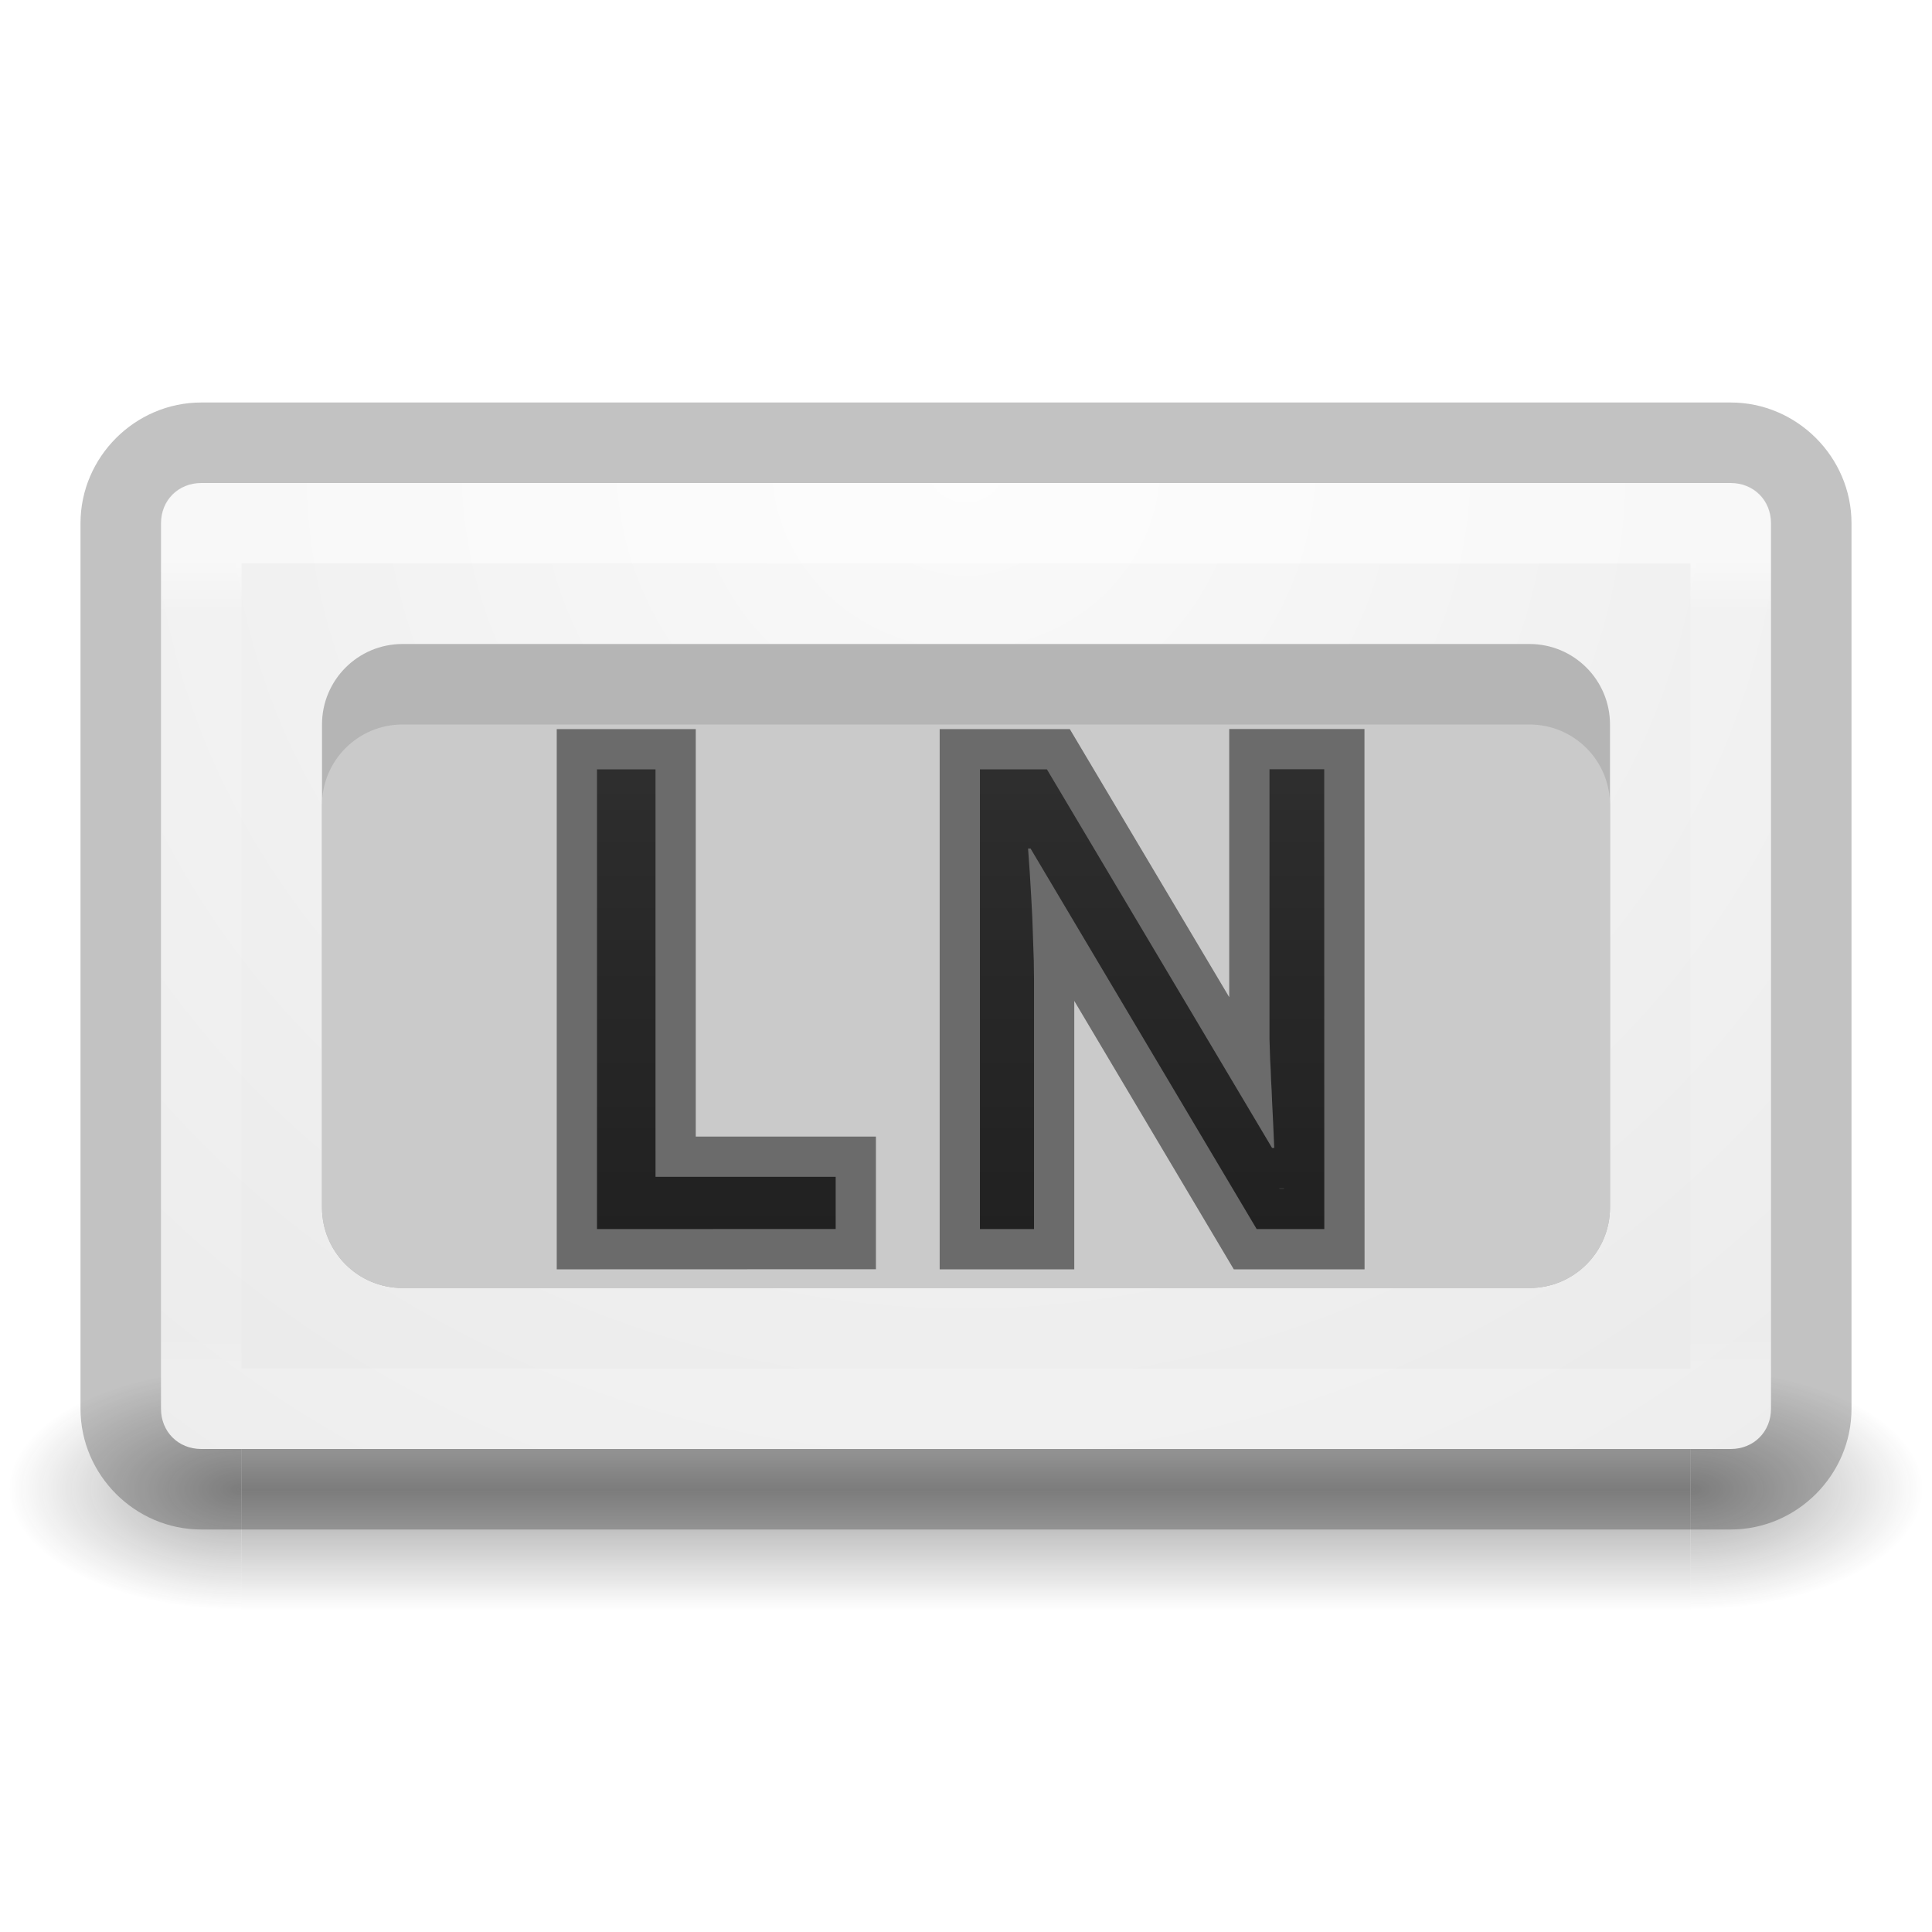
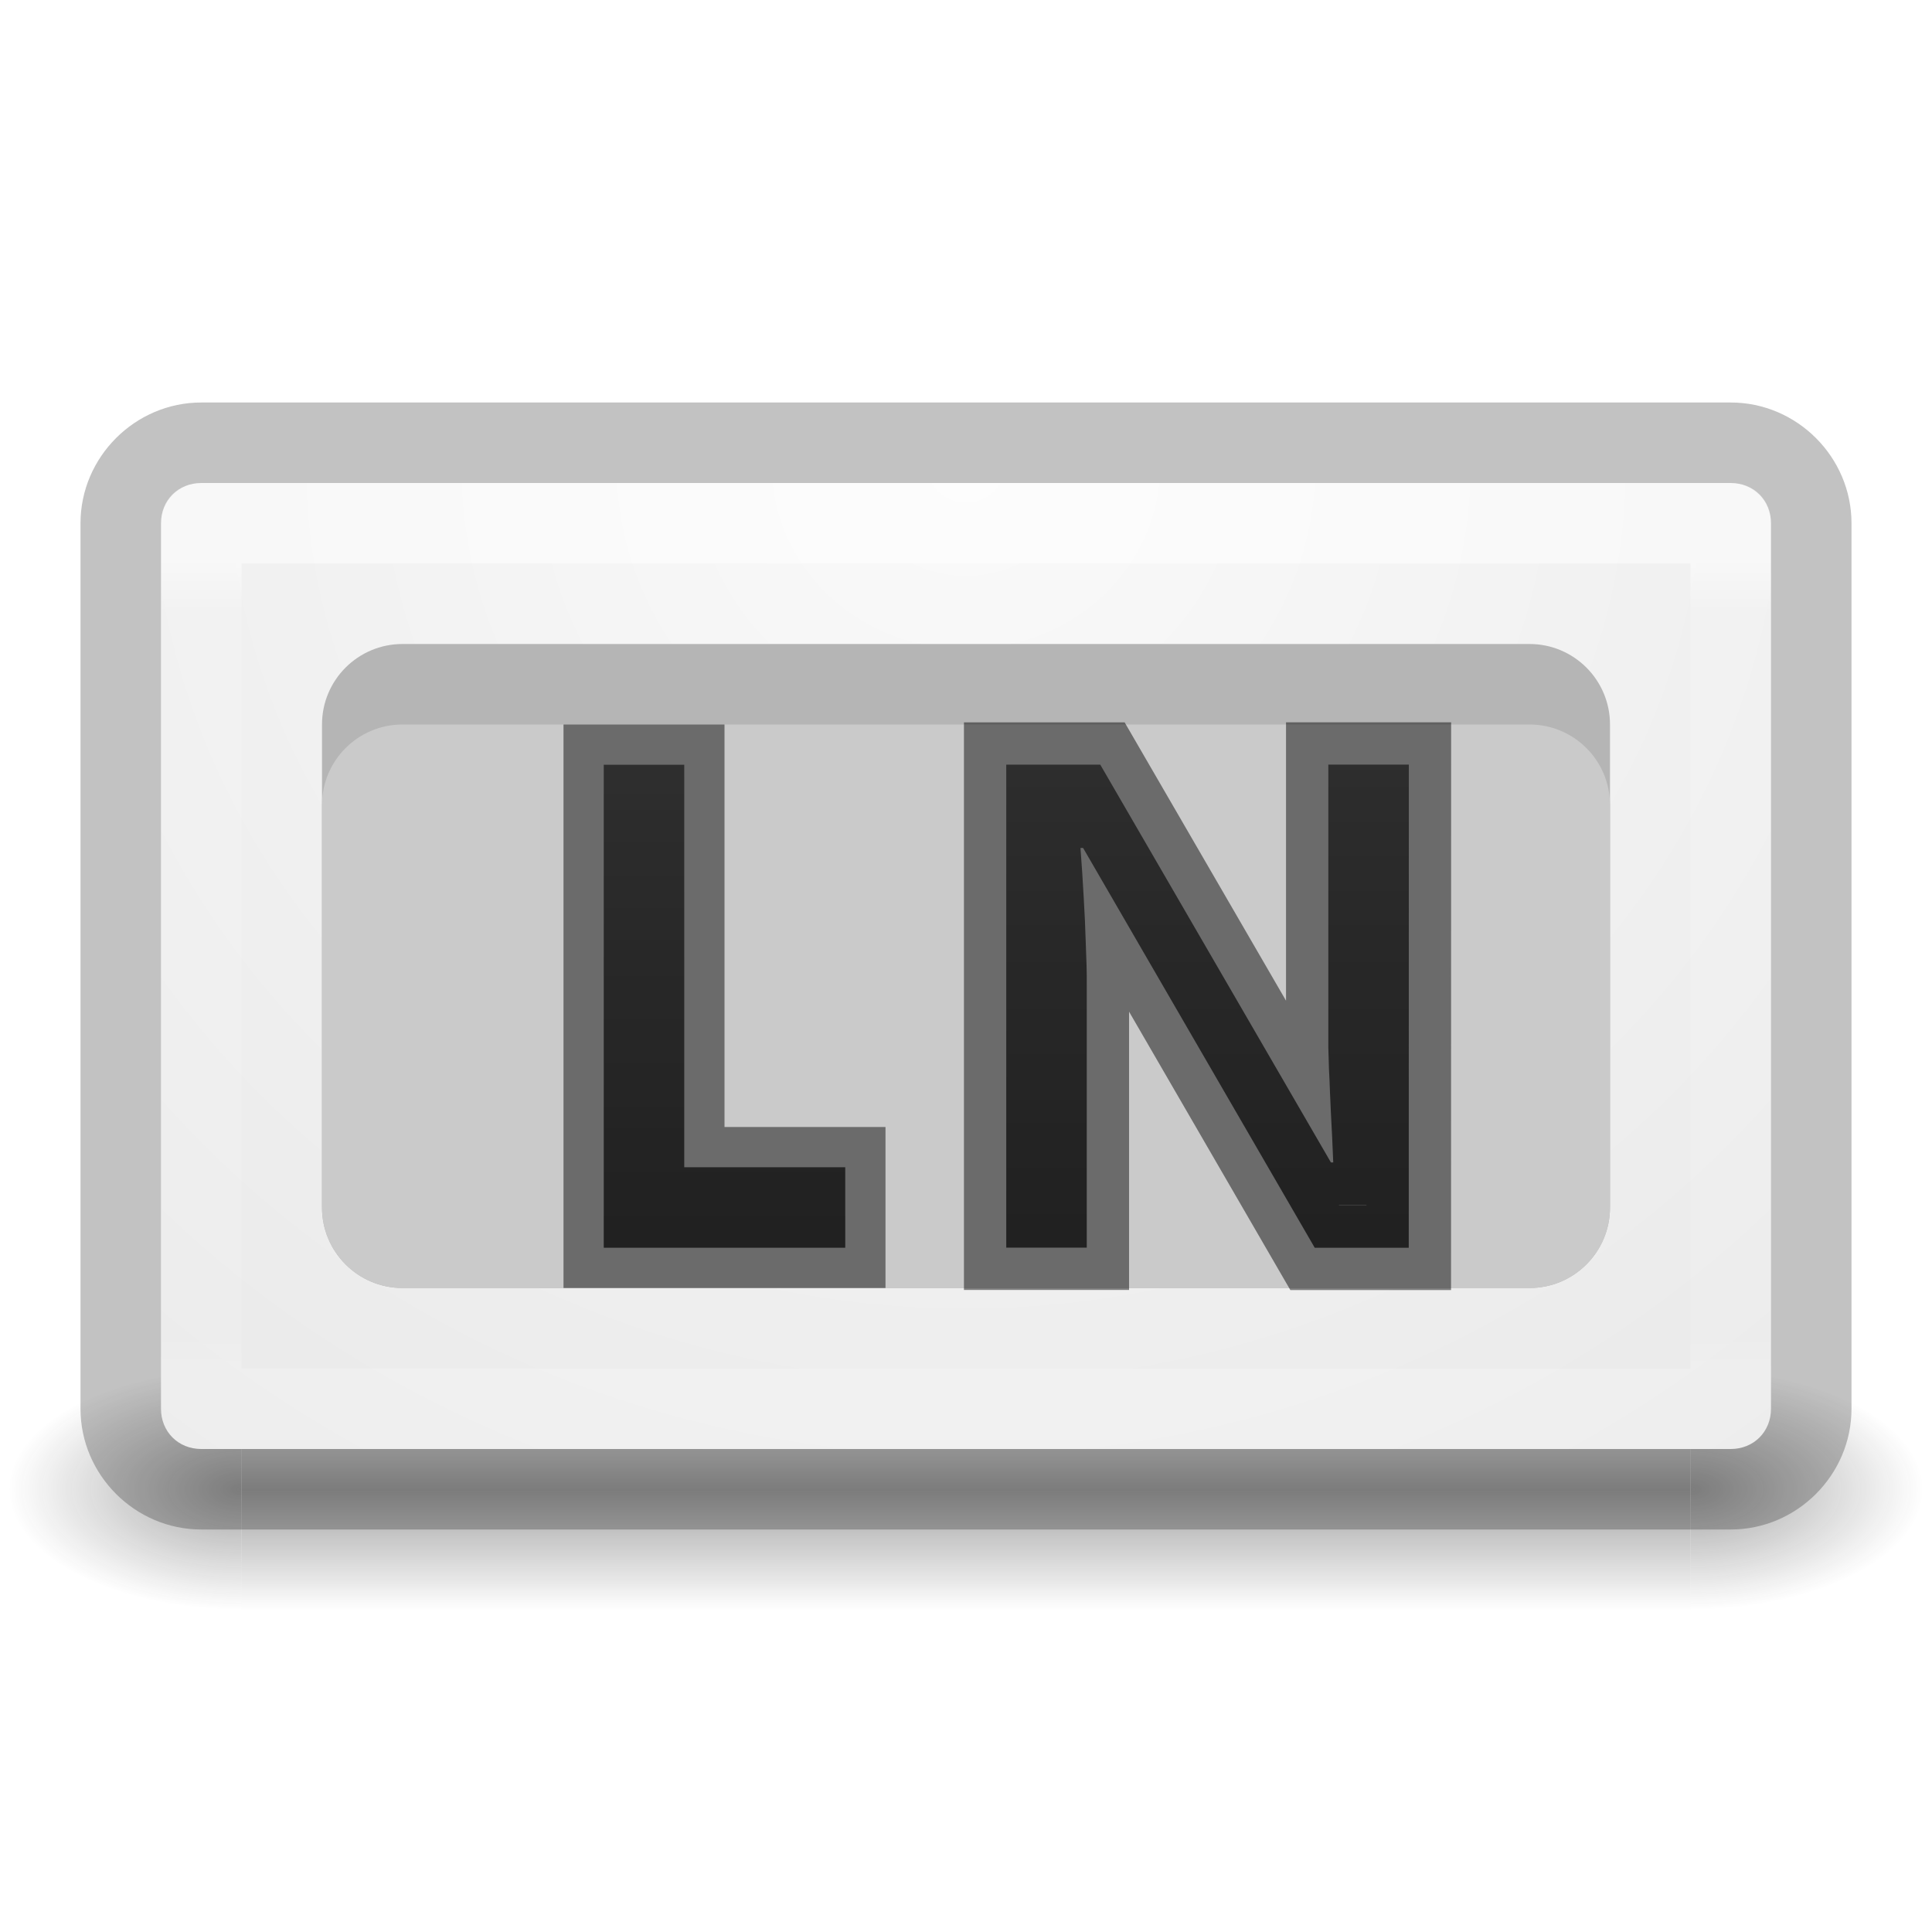
<svg xmlns="http://www.w3.org/2000/svg" xmlns:xlink="http://www.w3.org/1999/xlink" height="24" width="24">
-   <radialGradient id="a" cx="4.993" cy="43.5" gradientTransform="matrix(2.0038 0 0 1.4 29.53321 -17.39974)" gradientUnits="userSpaceOnUse" r="2.5" xlink:href="#d" />
-   <radialGradient id="b" cx="4.993" cy="43.5" gradientTransform="matrix(-2.0038 0 0 -1.4 18.46644 104.4003)" gradientUnits="userSpaceOnUse" r="2.5" xlink:href="#d" />
-   <linearGradient id="c" gradientUnits="userSpaceOnUse" x1="14.682" x2="14.682" y1="4.236" y2="15.236">
+   <linearGradient id="a" gradientUnits="userSpaceOnUse" x1="14.792" x2="14.792" xlink:href="#d" y1="3.666" y2="15.223" />
+   <radialGradient id="b" cx="4.993" cy="43.5" gradientTransform="matrix(2.0038 0 0 1.4 29.53321 -17.39974)" gradientUnits="userSpaceOnUse" r="2.5" xlink:href="#e" />
+   <radialGradient id="c" cx="4.993" cy="43.5" gradientTransform="matrix(-2.0038 0 0 -1.4 18.46644 104.4003)" gradientUnits="userSpaceOnUse" r="2.5" xlink:href="#e" />
+   <linearGradient id="d" gradientUnits="userSpaceOnUse" x1="14.682" x2="14.682" y1="4.236" y2="15.236">
    <stop offset="0" stop-color="#737373" />
    <stop offset=".262" stop-color="#636363" />
    <stop offset=".705" stop-color="#4b4b4b" />
    <stop offset="1" stop-color="#3f3f3f" />
  </linearGradient>
-   <linearGradient id="d">
+   <linearGradient id="e">
    <stop offset="0" stop-color="#181818" />
    <stop offset="1" stop-color="#181818" stop-opacity="0" />
  </linearGradient>
-   <linearGradient id="e" gradientUnits="userSpaceOnUse" x1="25.058" x2="25.058" y1="47.028" y2="39.999">
+   <linearGradient id="f" gradientUnits="userSpaceOnUse" x1="25.058" x2="25.058" y1="47.028" y2="39.999">
    <stop offset="0" stop-color="#181818" stop-opacity="0" />
    <stop offset=".5" stop-color="#181818" />
    <stop offset="1" stop-color="#181818" stop-opacity="0" />
  </linearGradient>
-   <linearGradient id="f" gradientUnits="userSpaceOnUse" x1="11.498" x2="11.498" y1="4" y2="14">
+   <linearGradient id="g" gradientUnits="userSpaceOnUse" x1="11.498" x2="11.498" y1="4" y2="14">
    <stop offset="0" stop-color="#fff" />
    <stop offset=".063" stop-color="#fff" stop-opacity=".235" />
    <stop offset=".951" stop-color="#fff" stop-opacity=".157" />
    <stop offset="1" stop-color="#fff" stop-opacity=".392" />
  </linearGradient>
-   <radialGradient id="g" cx="7.496" cy="8.45" gradientTransform="matrix(0 1.1385 -1.2044 -.00000002 22.177 -5.7503)" gradientUnits="userSpaceOnUse" r="20">
+   <radialGradient id="h" cx="7.496" cy="8.45" gradientTransform="matrix(0 1.1385 -1.2044 -.00000002 22.177 -5.7503)" gradientUnits="userSpaceOnUse" r="20">
    <stop offset="0" stop-color="#fafafa" />
    <stop offset="1" stop-color="#e1e1e1" />
  </radialGradient>
  <g transform="translate(0 3)">
    <g opacity=".4" transform="matrix(.57895 0 0 .42857 -1.8947 -3.1429)">
-       <path d="m39.545 40h5v7h-5z" fill="url(#a)" />
-       <path d="m8.454 47h-5v-7h5z" fill="url(#b)" />
-       <path d="m8.454 40h31.091v7h-31.091z" fill="url(#e)" />
+       <path d="m39.545 40h5v7h-5z" fill="url(#b)" />
+       <path d="m8.454 47h-5v-7h5z" fill="url(#c)" />
+       <path d="m8.454 40h31.091v7h-31.091z" fill="url(#f)" />
    </g>
-     <path d="m2.5 3c-.286 0-.5.214-.5.5v11c0 .286.214.5.5.5h19c.286 0 .5-.214.5-.5v-11c0-.286-.214-.5-.5-.5z" fill="url(#g)" />
-     <path d="m2.501 3.499 18.999.001-.001 11.001-18.999-.001z" fill="none" opacity=".5" stroke="url(#f)" stroke-linecap="round" stroke-linejoin="round" />
+     <path d="m2.5 3c-.286 0-.5.214-.5.5v11c0 .286.214.5.5.5h19c.286 0 .5-.214.5-.5v-11c0-.286-.214-.5-.5-.5z" fill="url(#h)" />
+     <path d="m2.501 3.499 18.999.001-.001 11.001-18.999-.001z" fill="none" opacity=".5" stroke="url(#g)" stroke-linecap="round" stroke-linejoin="round" />
    <rect fill="#b5b5b5" height="8" rx="1" width="16" x="4" y="5" />
    <path d="m2.5 2c-.822 0-1.5.678-1.5 1.5v11c0 .822.678 1.5 1.5 1.5h19c.822 0 1.5-.678 1.5-1.5v-11c0-.822-.678-1.5-1.5-1.5zm0 1h19c.286 0 .5.214.5.5v11c0 .286-.214.5-.5.5h-19c-.286 0-.5-.214-.5-.5v-11c0-.286.214-.5.5-.5z" fill-opacity=".239" />
    <rect fill="#cacaca" height="7" rx="1" width="16" x="4" y="6" />
  </g>
-   <g fill="url(#c)" stroke="#000" stroke-opacity=".471">
-     <path d="m7.416 15.268v-5.711h.727v5.062h2.238v.648z" />
-     <path d="m16.451 15.268h-.84l-2.809-4.727h-.031q.023.301.039.598.016.254.023.531.012.277.012.5v3.098h-.672v-5.711h.832l2.797 4.703h.027q-.012-.297-.027-.586-.004-.125-.012-.254-.004-.133-.012-.262-.004-.133-.008-.254 0-.121 0-.223v-3.125h.68z" />
+   <g fill="url(#d)" stroke="#000" stroke-opacity=".471">
+     <path d="m7.5 15.5v-6h1v5h2v1z" />
+     <path d="m17.5 15.5h-1.168l-2.877-4.966h-.033c.016.211.03.42.041.628.011.178.019.364.025.558.008.194.014.369.012.525v3.254h-1v-6h1.168l2.865 4.941h.029c-.008-.208-.018-.413-.029-.616-.003-.088-.007-.176-.012-.267-.003-.093-.007-.185-.012-.275-.003-.093-.005-.182-.008-.267v-.234-3.283h1z" fill="url(#a)" stroke-width="1.051" />
  </g>
</svg>
